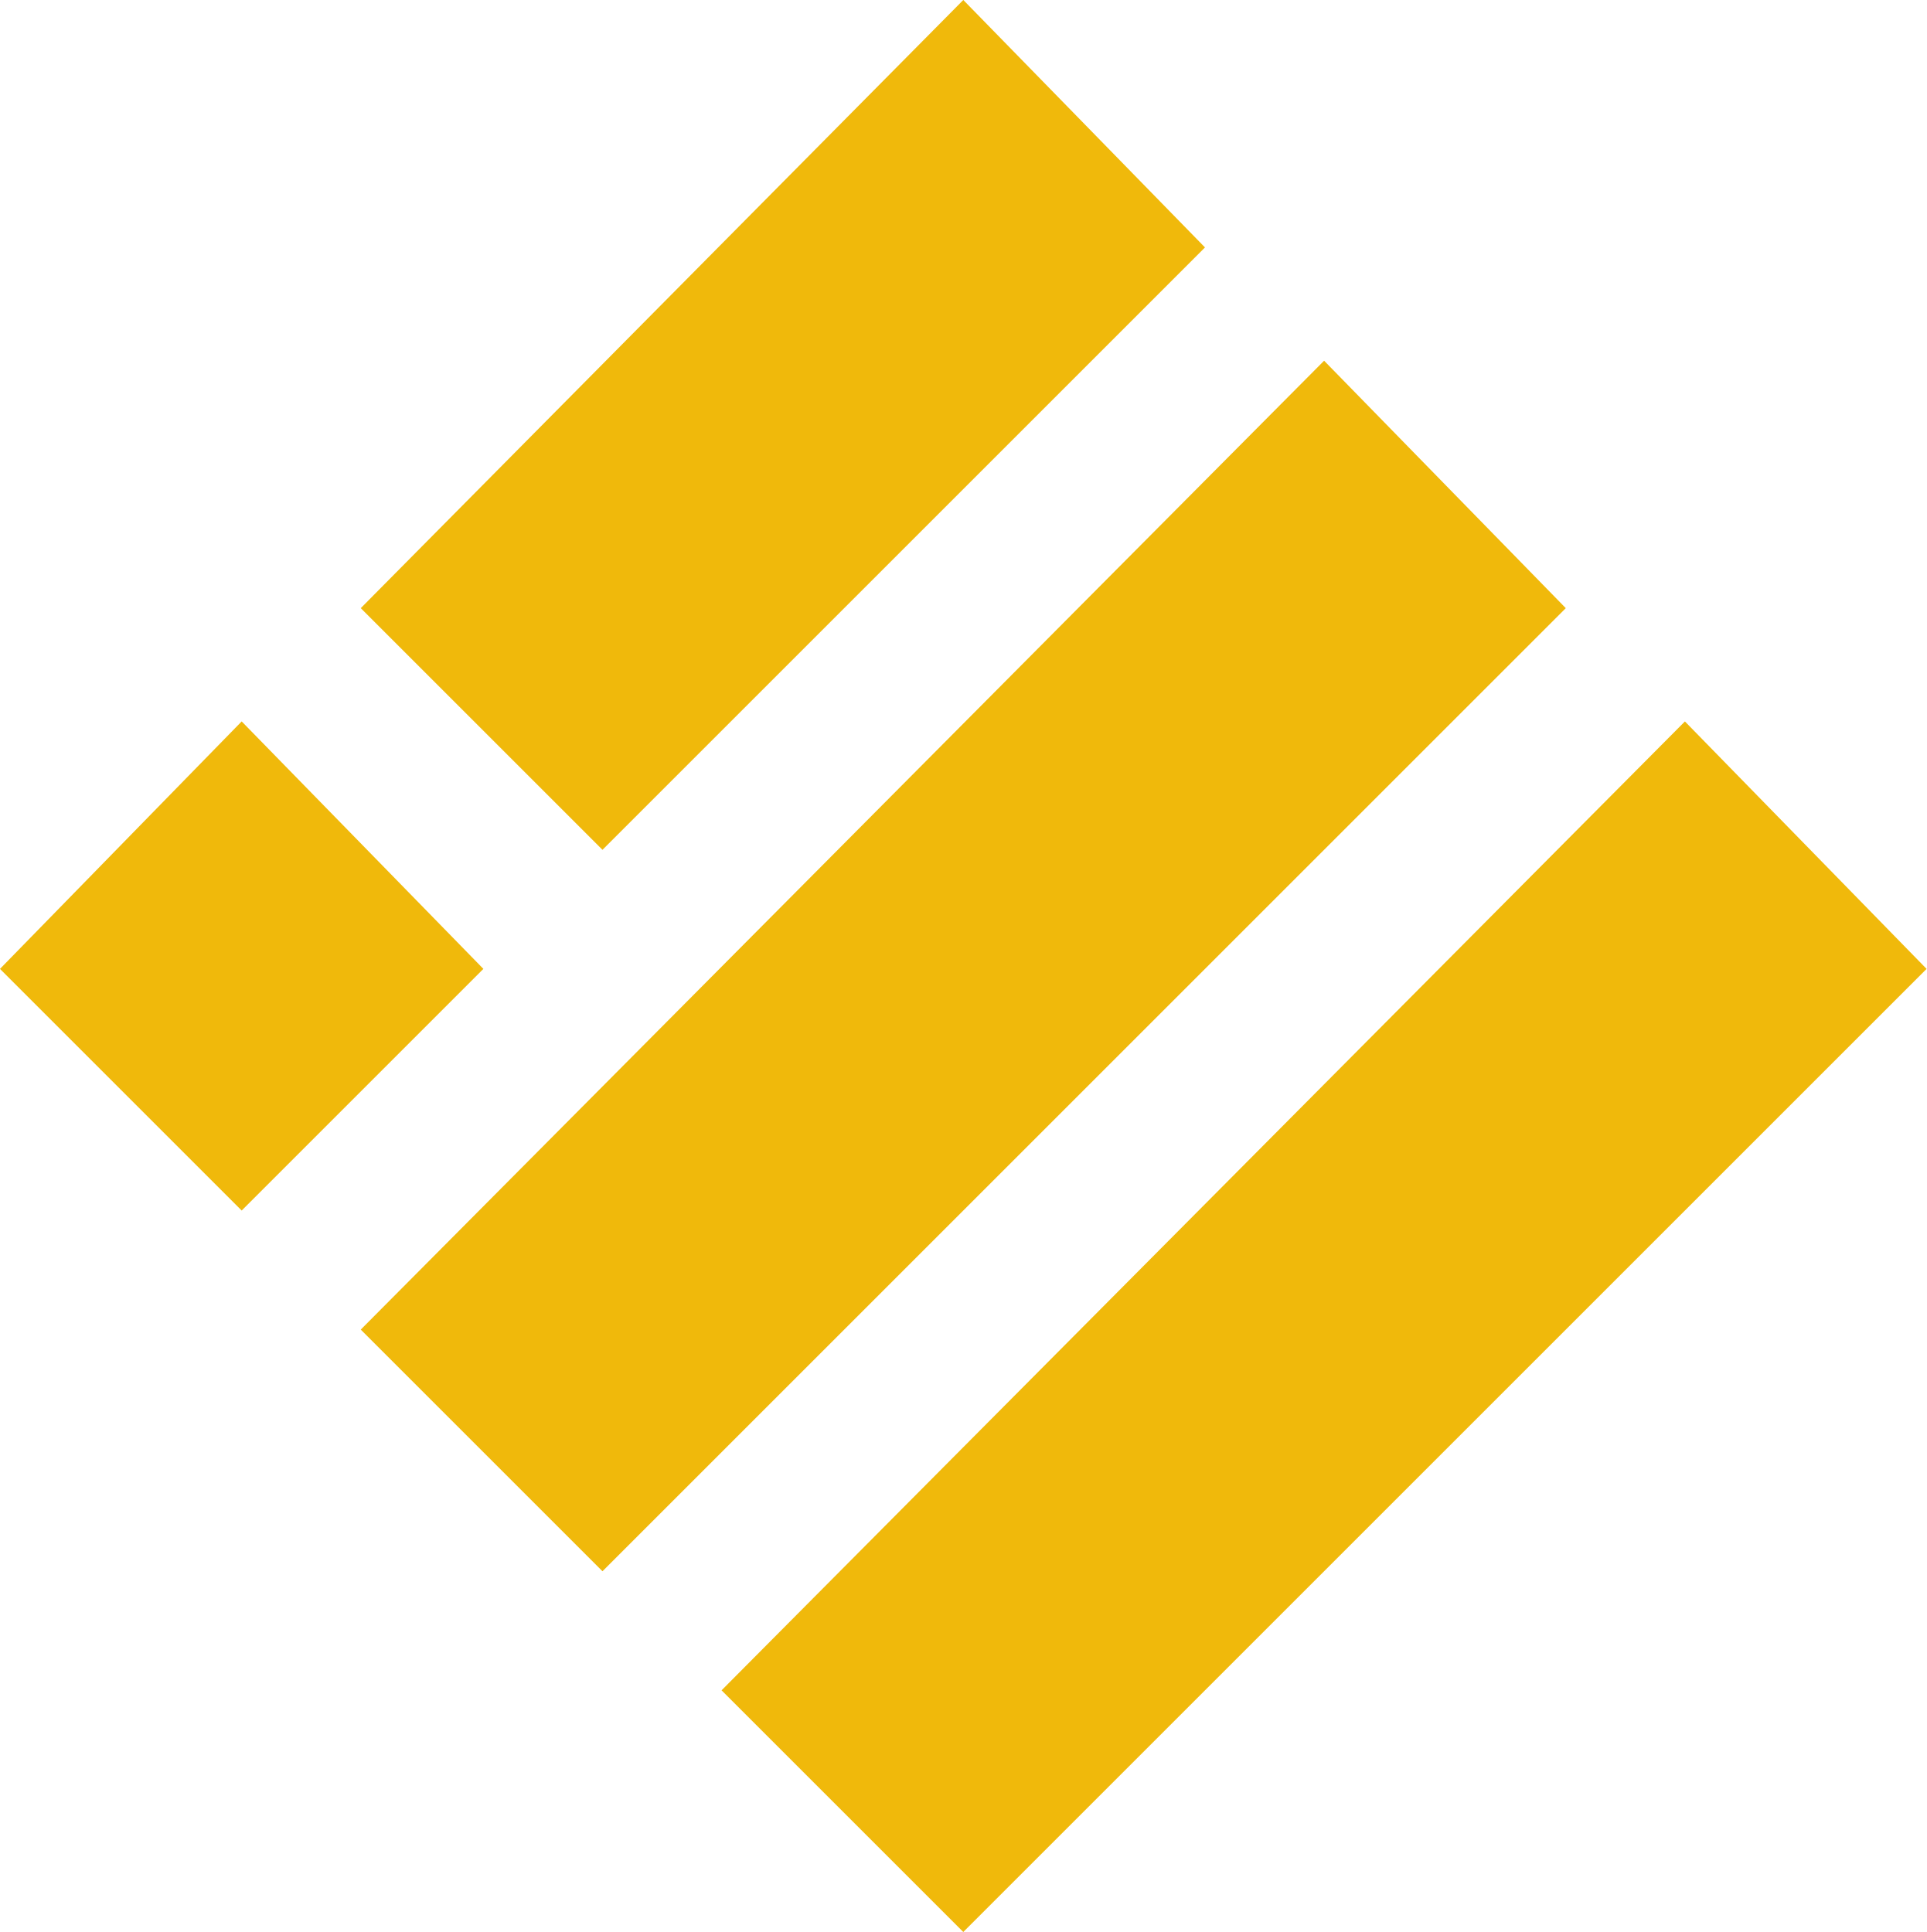
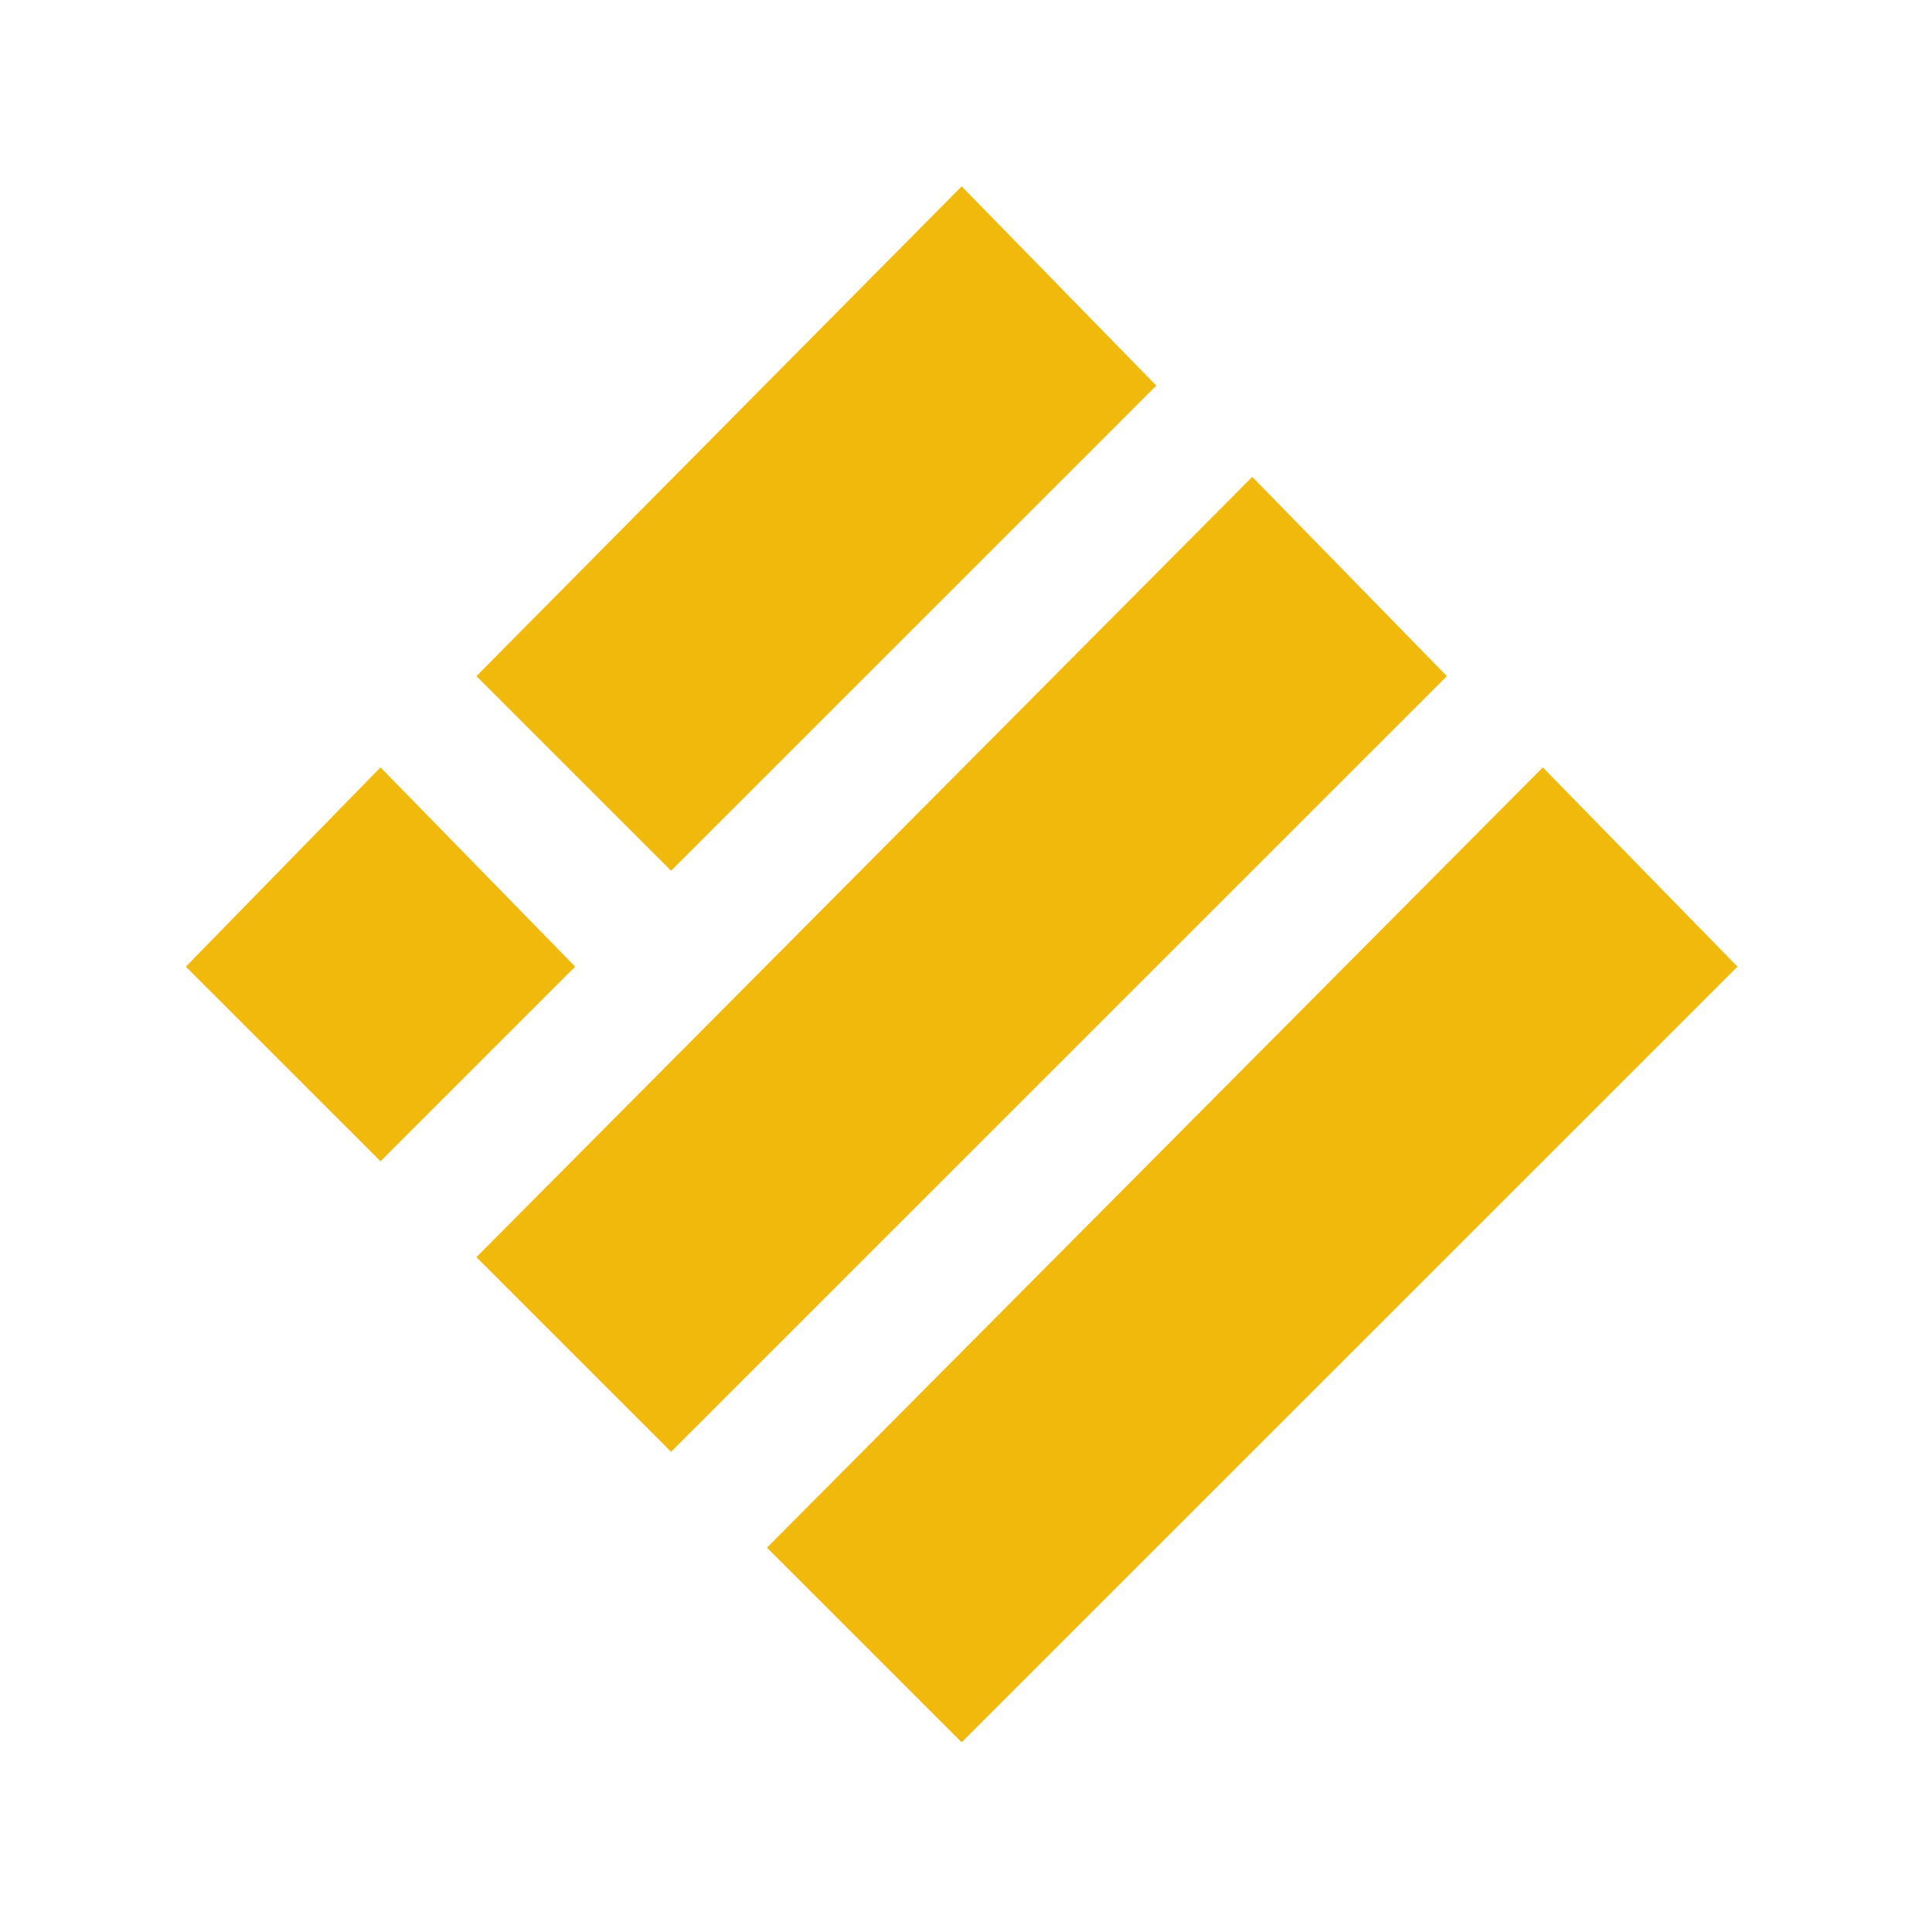
- <svg xmlns="http://www.w3.org/2000/svg" viewBox="0 0 336.41 337.42">
-   <defs>
-     <style>.cls-1{fill:#f0b90b;stroke:#f0b90b;}</style>
-   </defs>
-   <g id="Layer_2" data-name="Layer 2">
-     <g id="Layer_1-2" data-name="Layer 1">
-       <path class="cls-1" d="M168.2.71l41.5,42.5L105.2,147.71l-41.5-41.5Z" />
-       <path class="cls-1" d="M231.2,63.71l41.5,42.5L105.2,273.71l-41.5-41.5Z" />
-       <path class="cls-1" d="M42.2,126.71l41.5,42.5-41.5,41.5L.7,169.21Z" />
-       <path class="cls-1" d="M294.2,126.71l41.5,42.5L168.2,336.71l-41.5-41.5Z" />
+ <svg xmlns="http://www.w3.org/2000/svg" width="100%" height="100%" viewBox="0 0 337 338" version="1.1" xml:space="preserve" style="fill-rule:evenodd;clip-rule:evenodd;">
+   <g transform="matrix(0.806741,0,0,0.806741,32.5112,32.6047)">
+     <g id="Layer_2">
+       <g id="Layer_1-2">
+         <path d="M168.2,0.71L209.7,43.21L105.2,147.71L63.7,106.21L168.2,0.71Z" style="fill:rgb(240,185,11);fill-rule:nonzero;stroke:rgb(240,185,11);stroke-width:1px;" />
+         <path d="M231.2,63.71L272.7,106.21L105.2,273.71L63.7,232.21L231.2,63.71Z" style="fill:rgb(240,185,11);fill-rule:nonzero;stroke:rgb(240,185,11);stroke-width:1px;" />
+         <path d="M42.2,126.71L83.7,169.21L42.2,210.71L0.7,169.21L42.2,126.71Z" style="fill:rgb(240,185,11);fill-rule:nonzero;stroke:rgb(240,185,11);stroke-width:1px;" />
+         <path d="M294.2,126.71L335.7,169.21L168.2,336.71L126.7,295.21L294.2,126.71Z" style="fill:rgb(240,185,11);fill-rule:nonzero;stroke:rgb(240,185,11);stroke-width:1px;" />
+       </g>
    </g>
  </g>
</svg>
